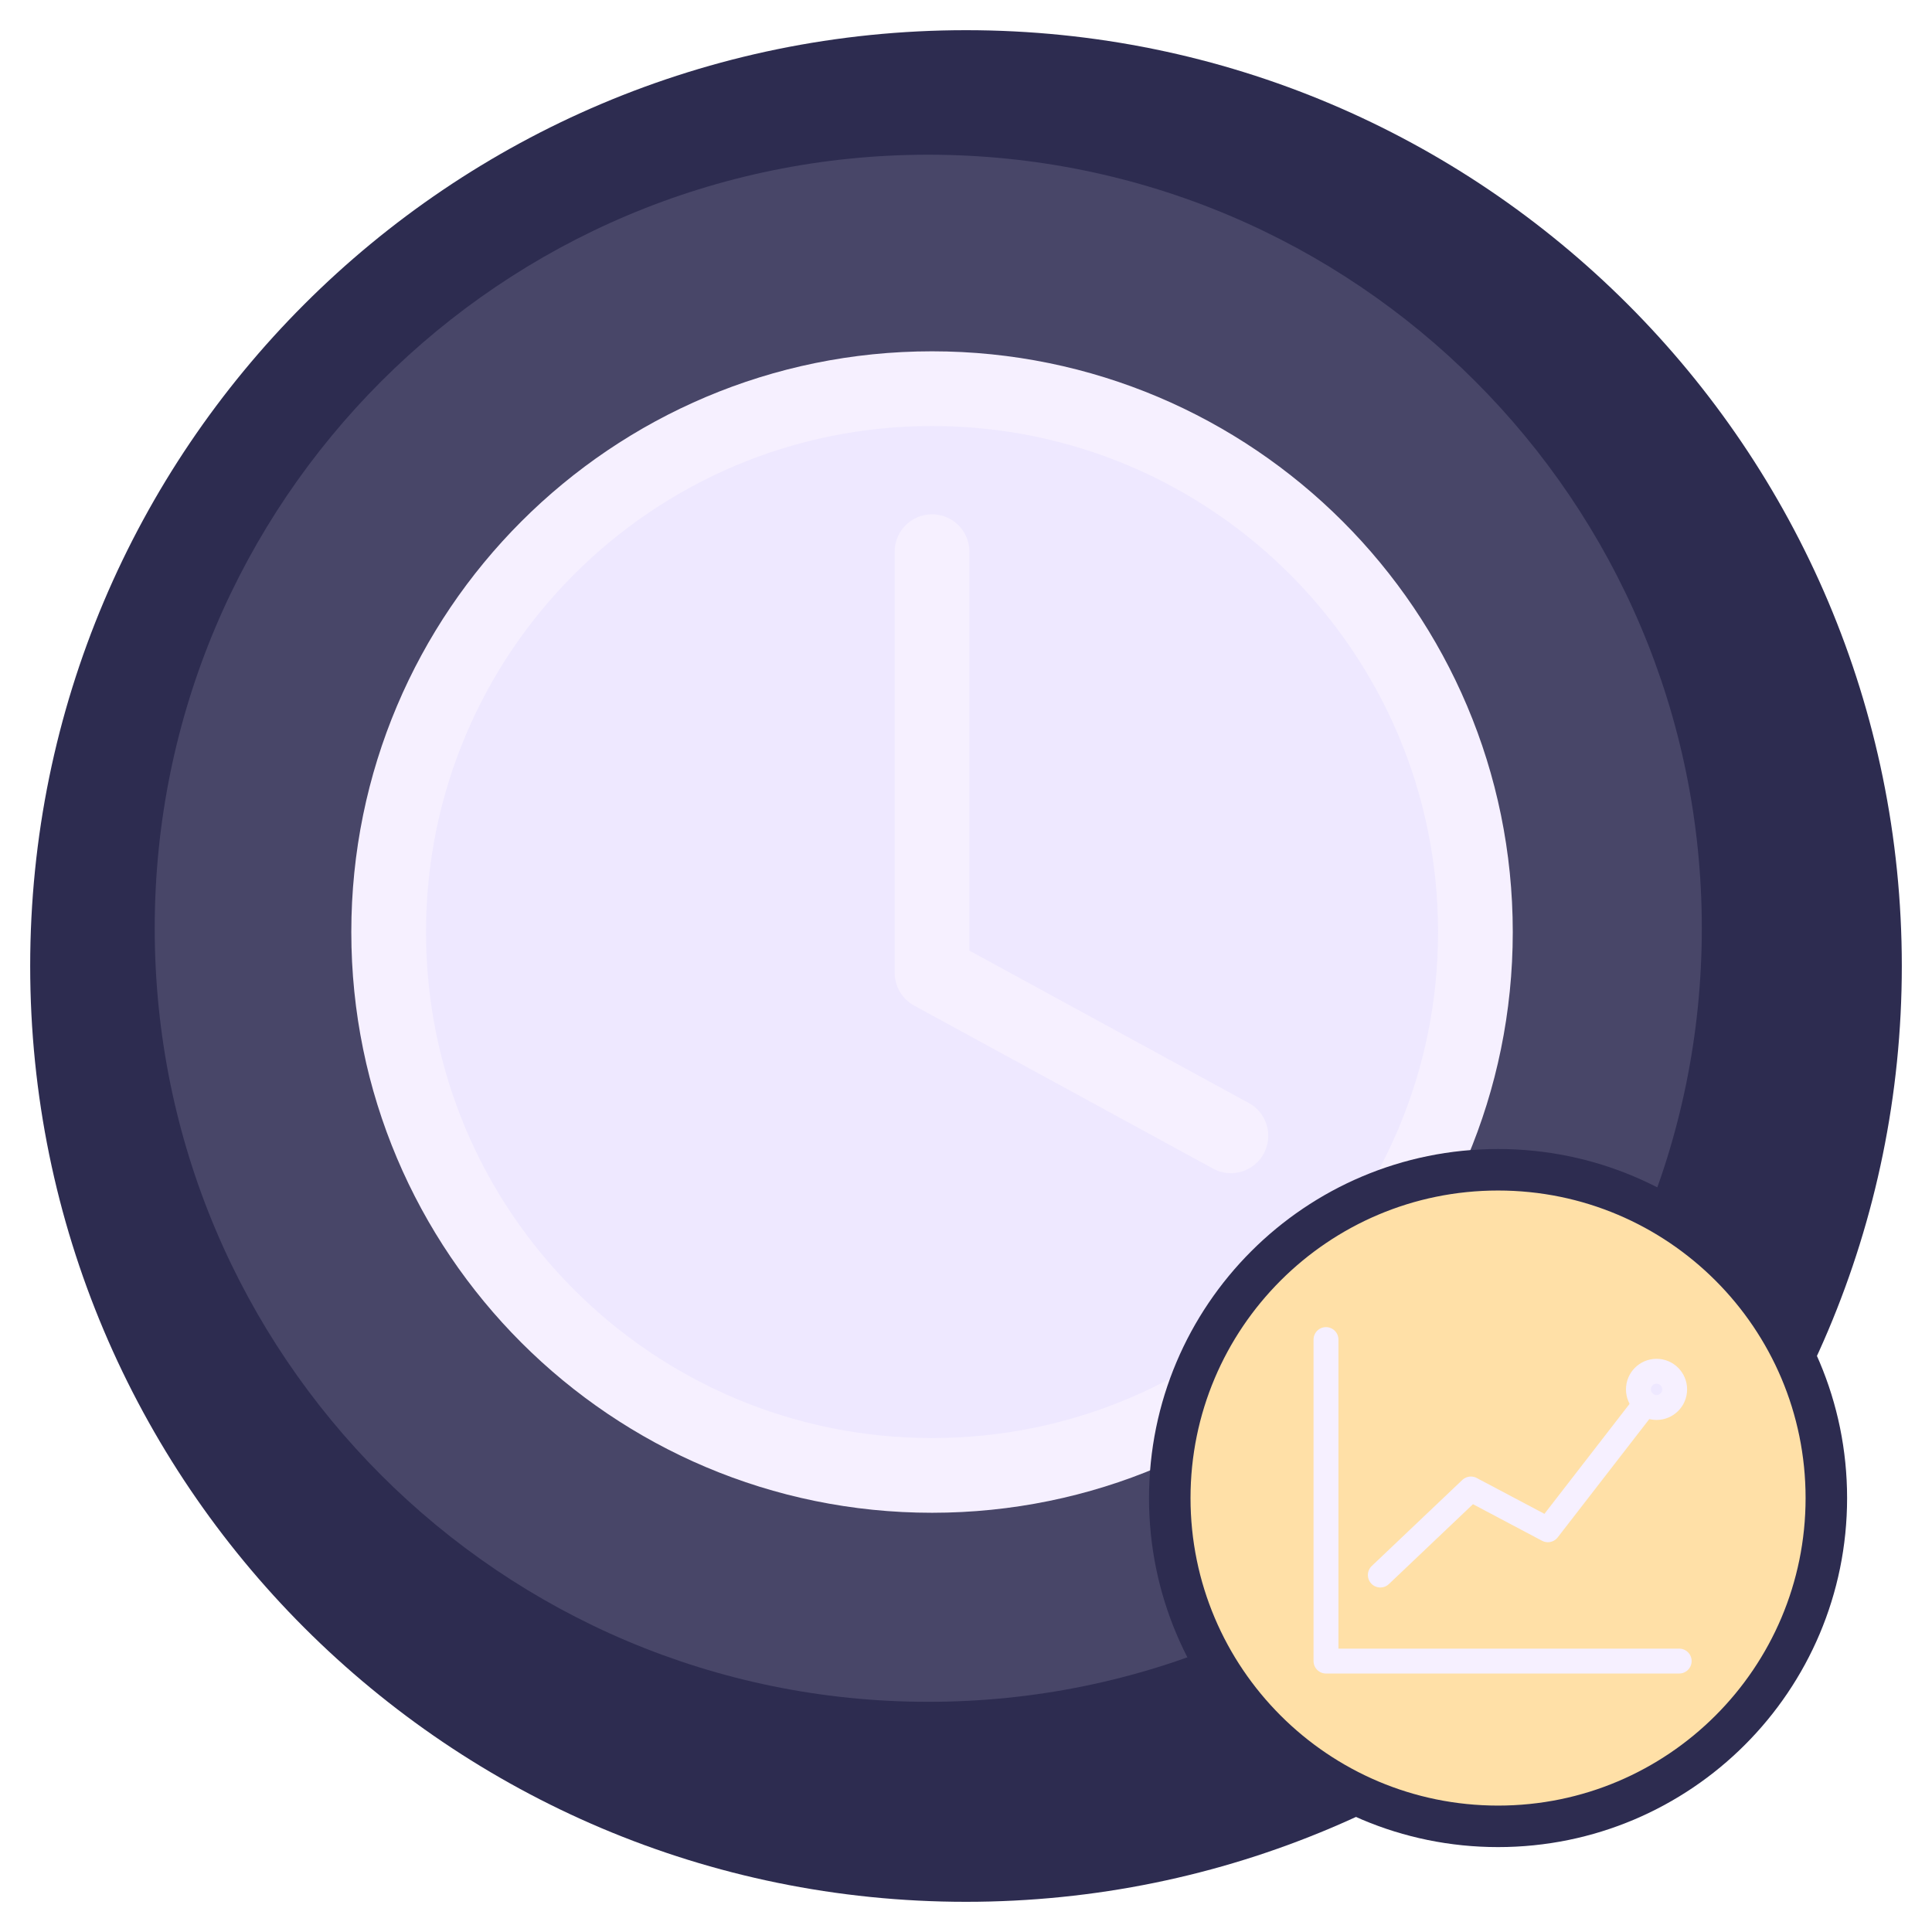
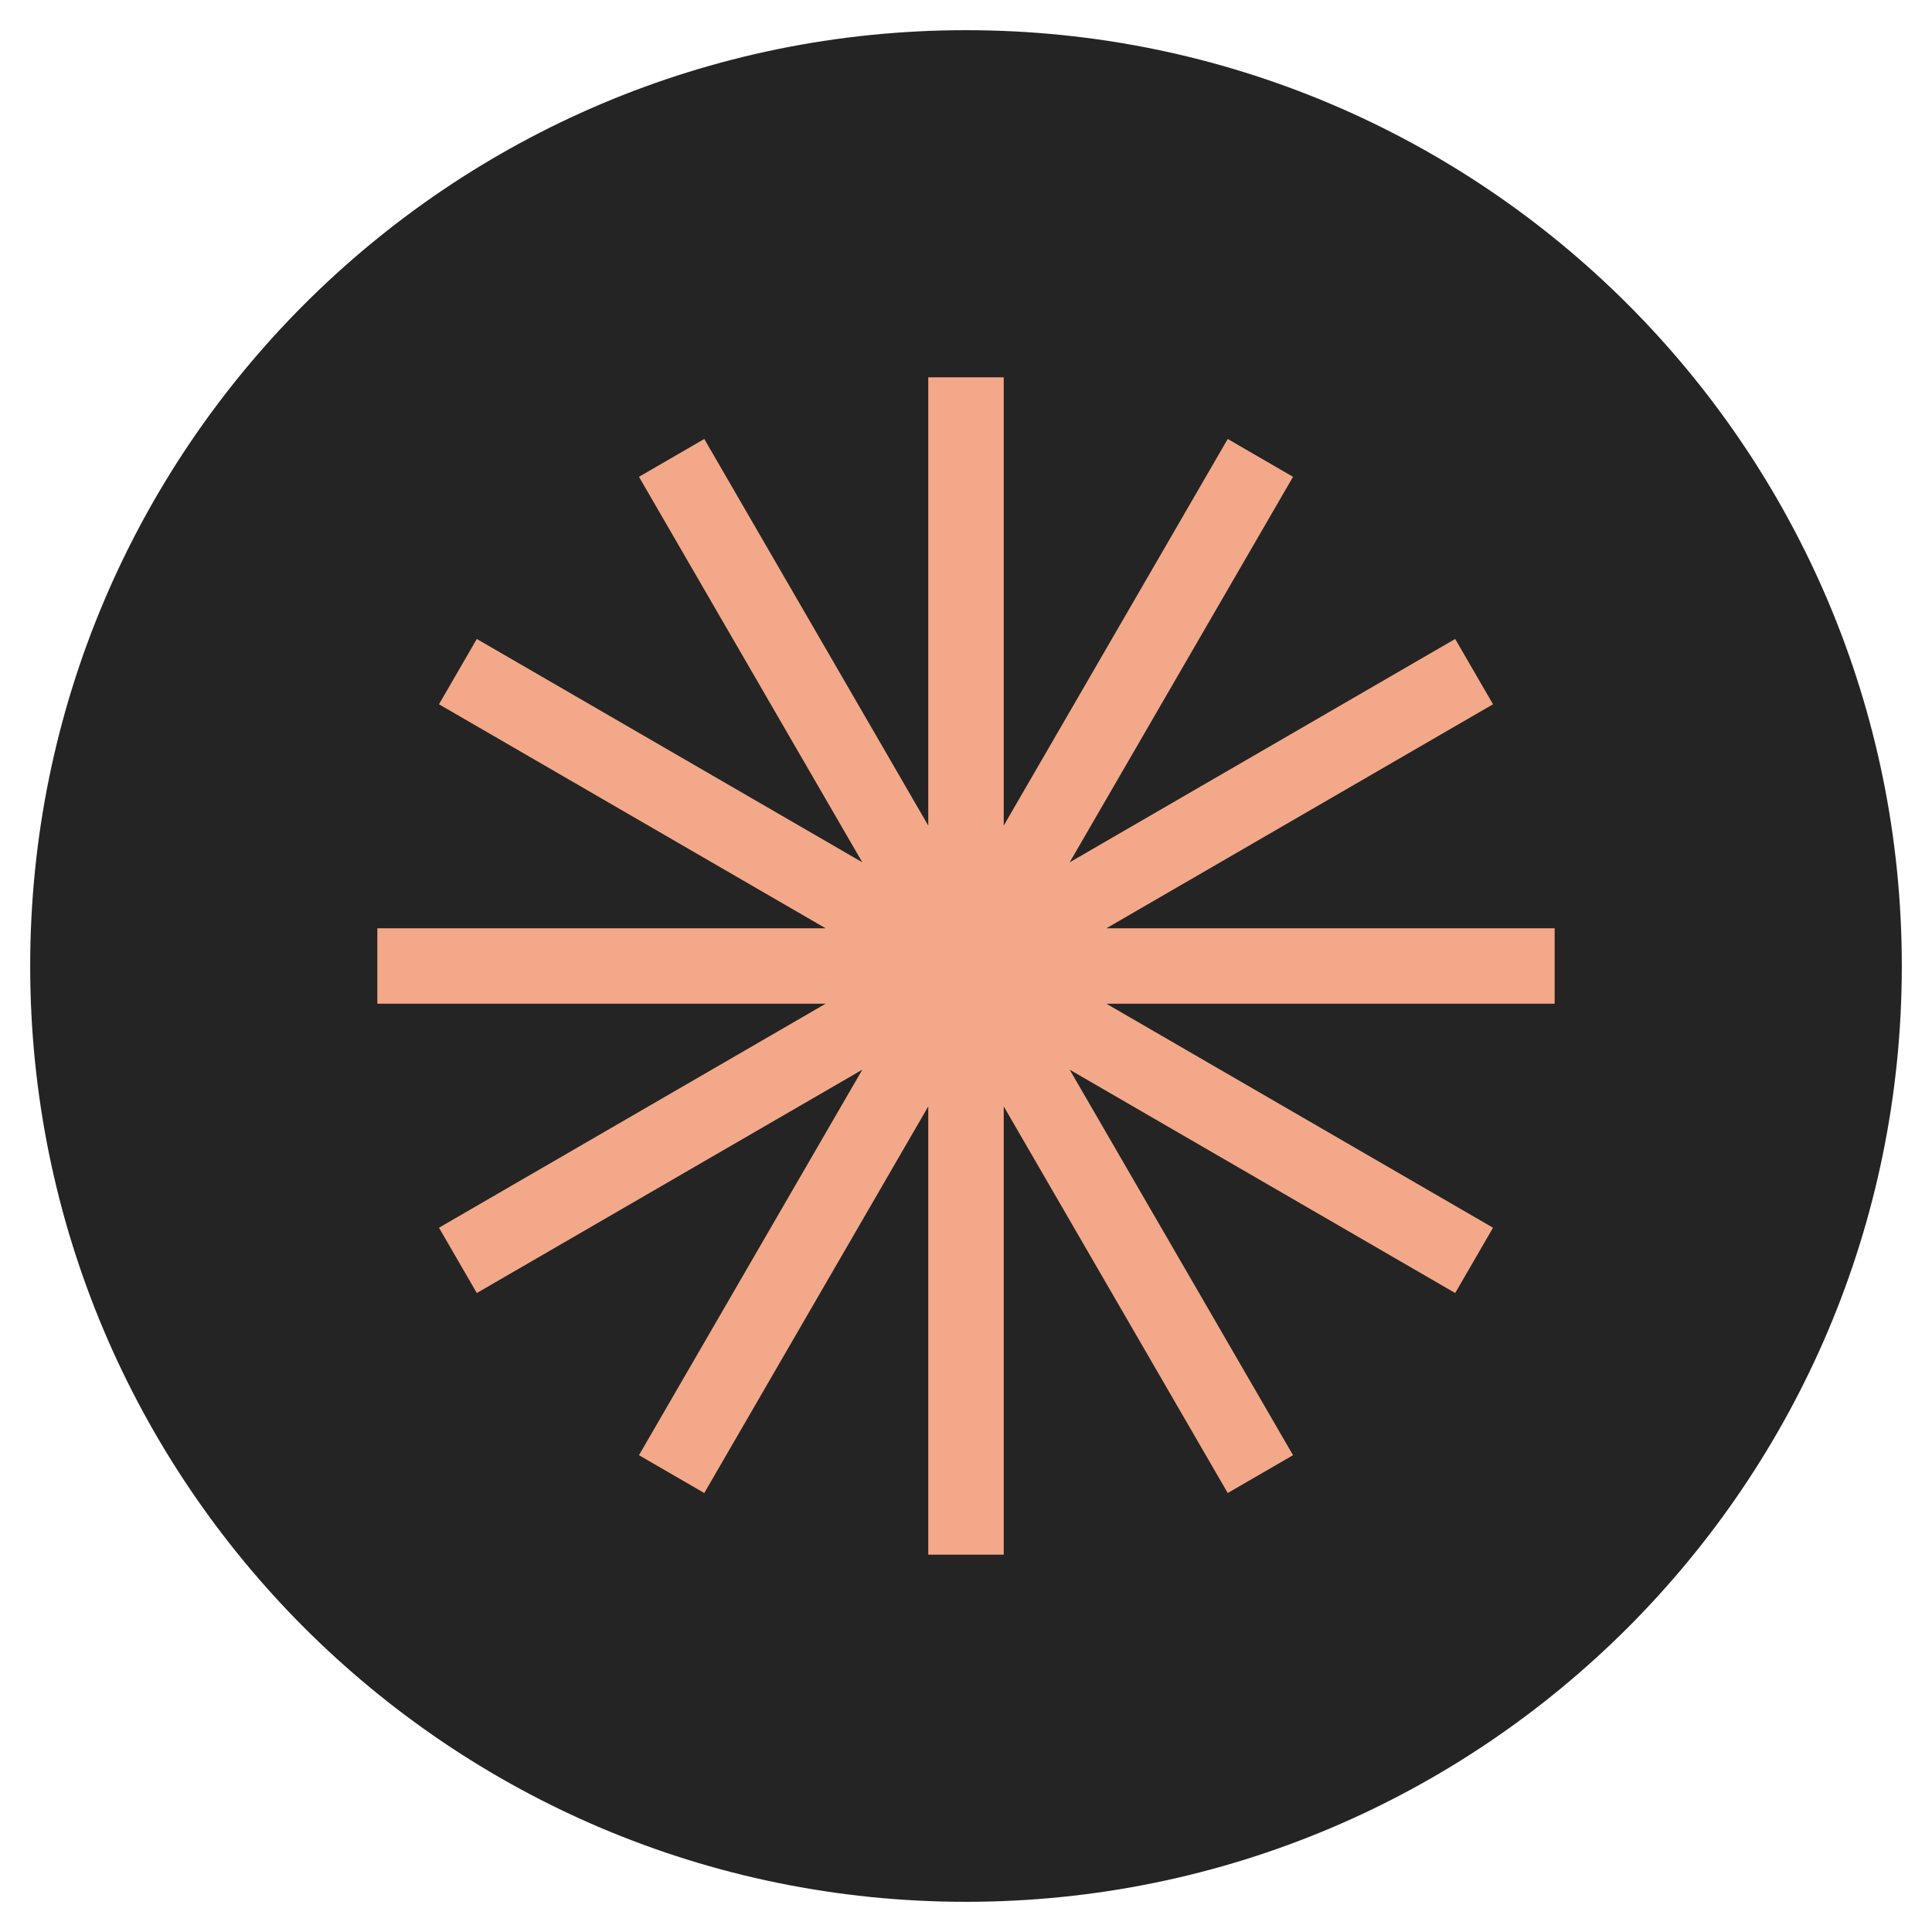
<svg xmlns="http://www.w3.org/2000/svg" viewBox="0 0 512 512" role="img" aria-labelledby="title description">
-   <circle cx="256" cy="256" r="248" fill="#2D2C50" />
-   <circle cx="246" cy="246" r="205" fill="#EEE8FF" opacity=".14" />
-   <g transform="translate(67 67) scale(3.60)" fill="none" stroke="#F6F0FF" stroke-width="5.5" stroke-linecap="round" stroke-linejoin="round">
-     <circle fill="#EEE8FF" cx="50" cy="50" r="40" />
-     <path d="M50 22v31l22 12" />
-   </g>
-   <circle cx="397" cy="397" r="87" fill="#FFE0A7" stroke="#2D2C50" stroke-width="11" />
-   <g transform="translate(337 337) scale(1.20)" fill="none" stroke="#F6F0FF" stroke-width="5.5" stroke-linecap="round" stroke-linejoin="round">
-     <path d="M12 86V15M12 86h78M24 67l20-19 17 9 24-31" />
-     <circle fill="#EEE8FF" cx="85" cy="26" r="4" />
-   </g>
+   <circle cx="256" cy="256" r="248" fill="#242424" />
+   <path d="M256 110v292M110 256h292M130 329l252-146M183 382l146-252M183 130l146 252M130 183l252 146" fill="none" stroke="#F3A989" stroke-width="20" stroke-linecap="square" />
</svg>
